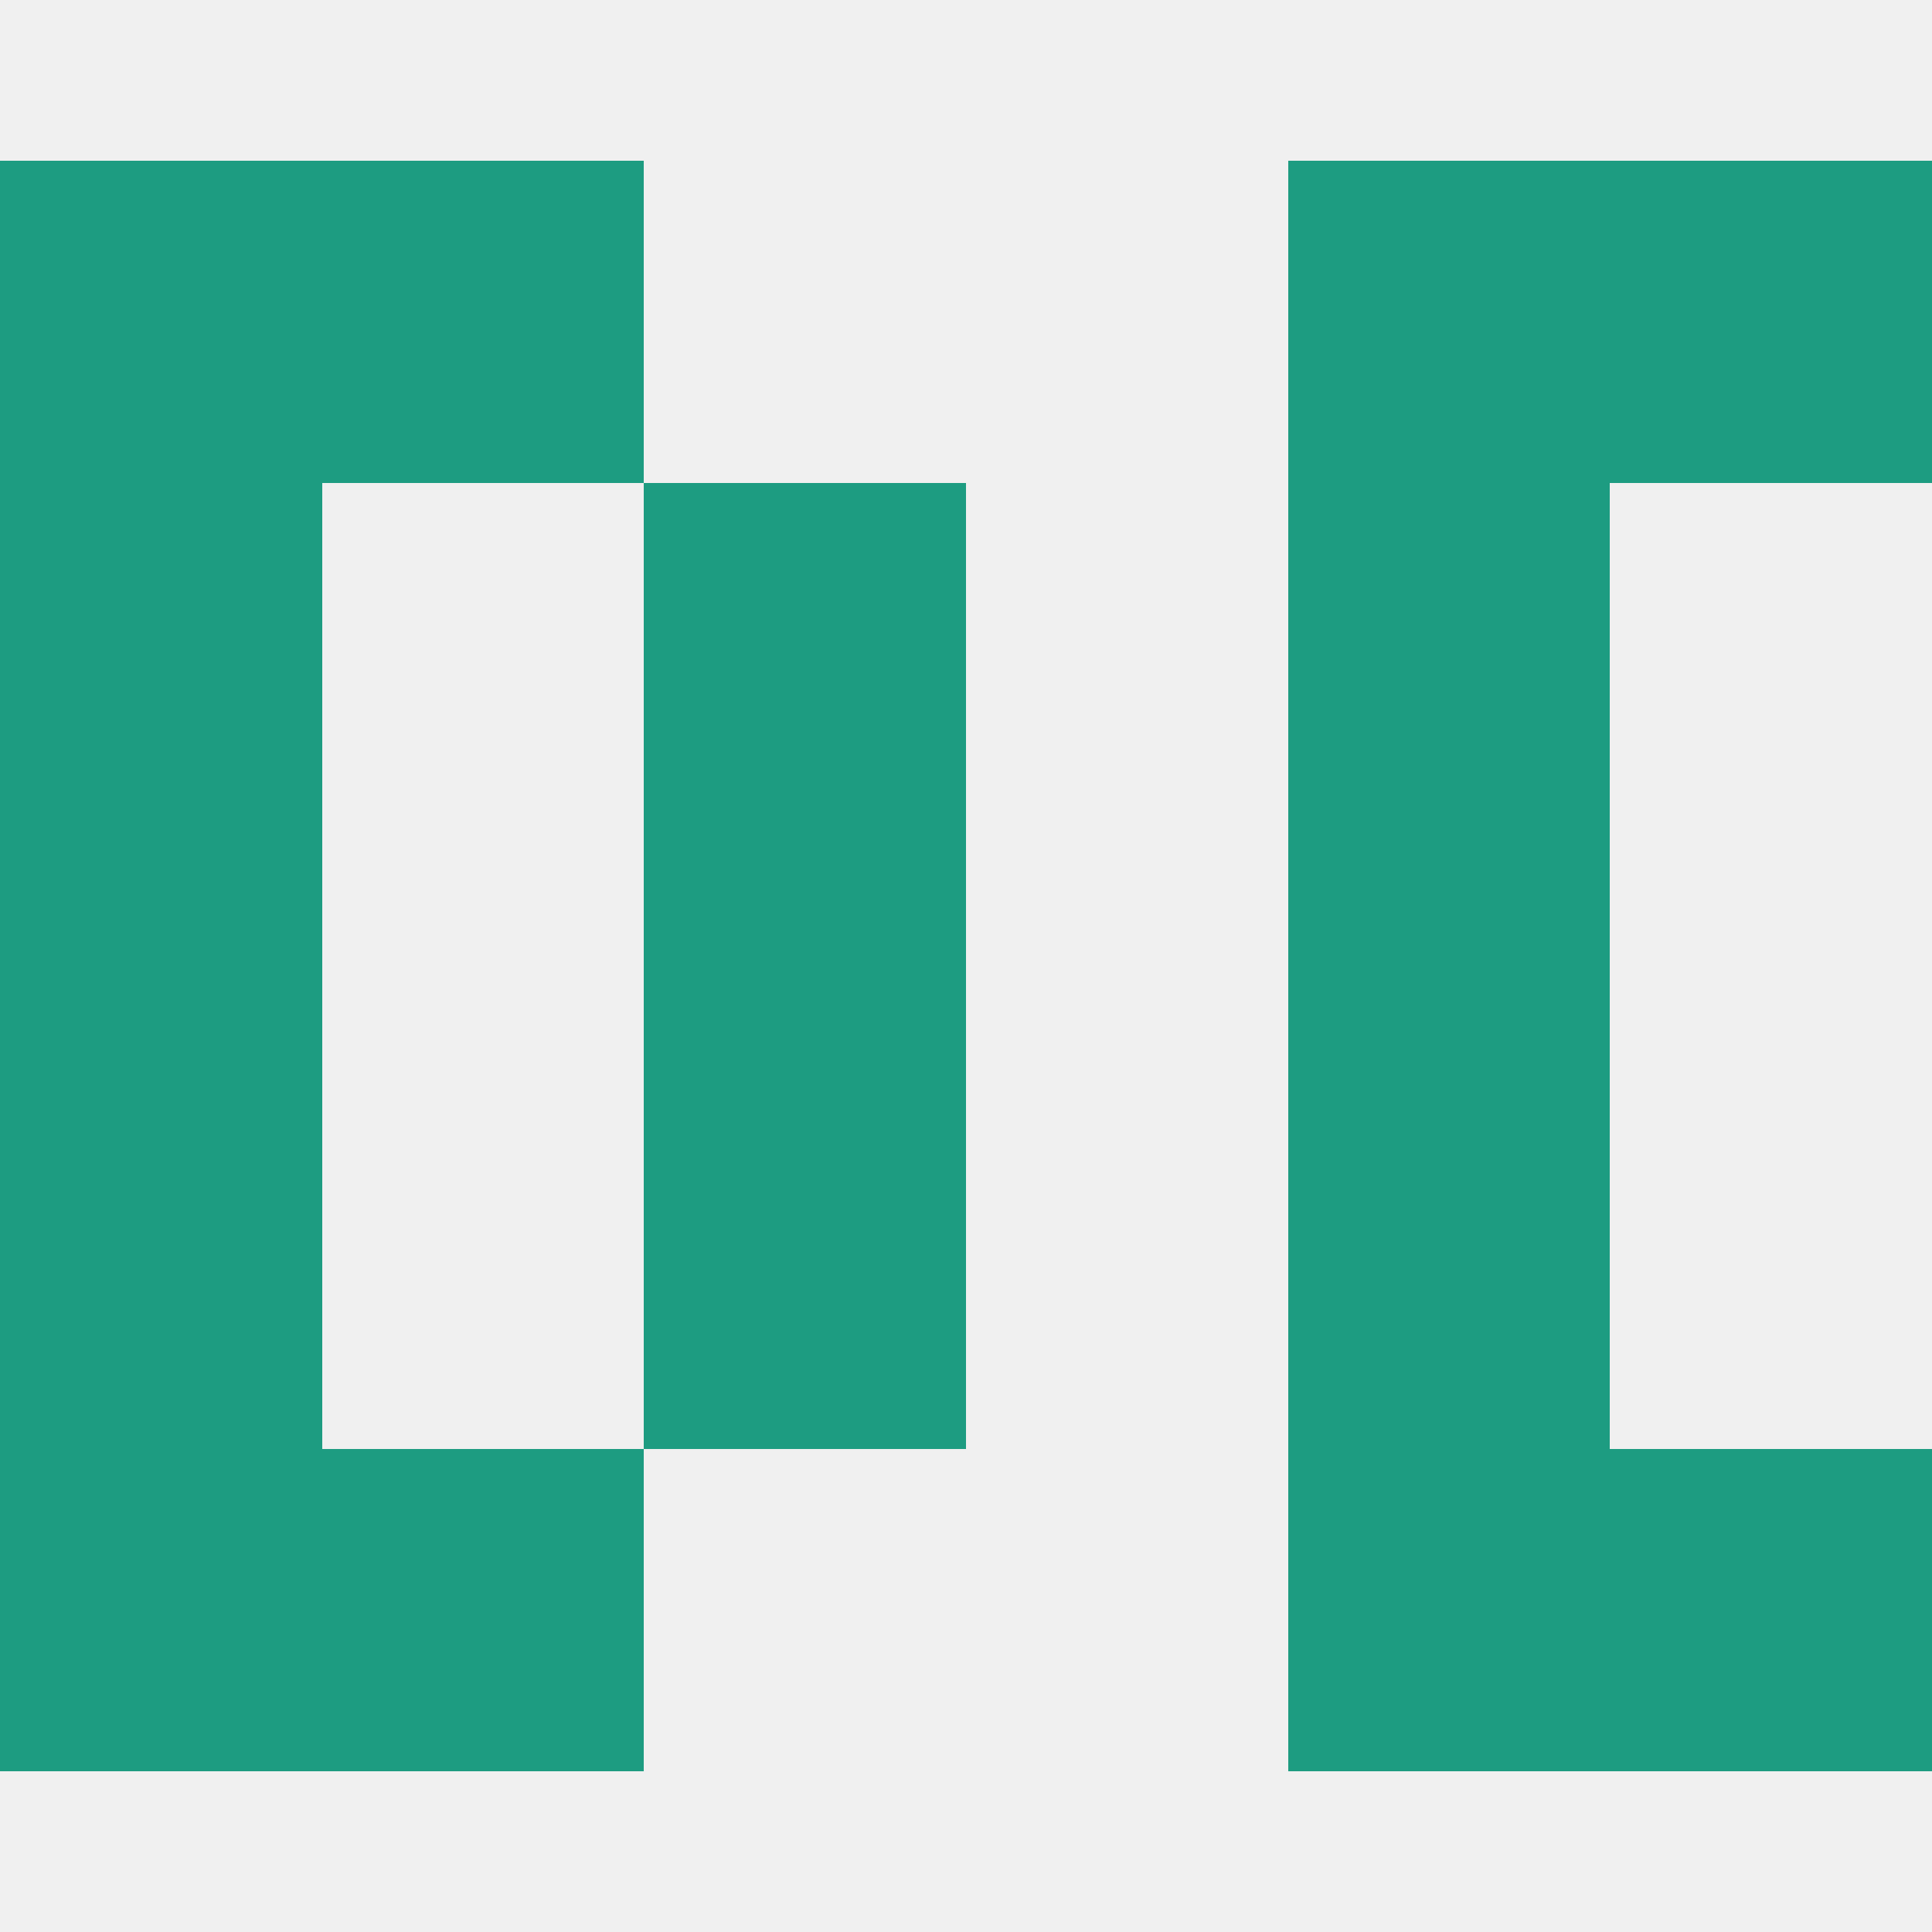
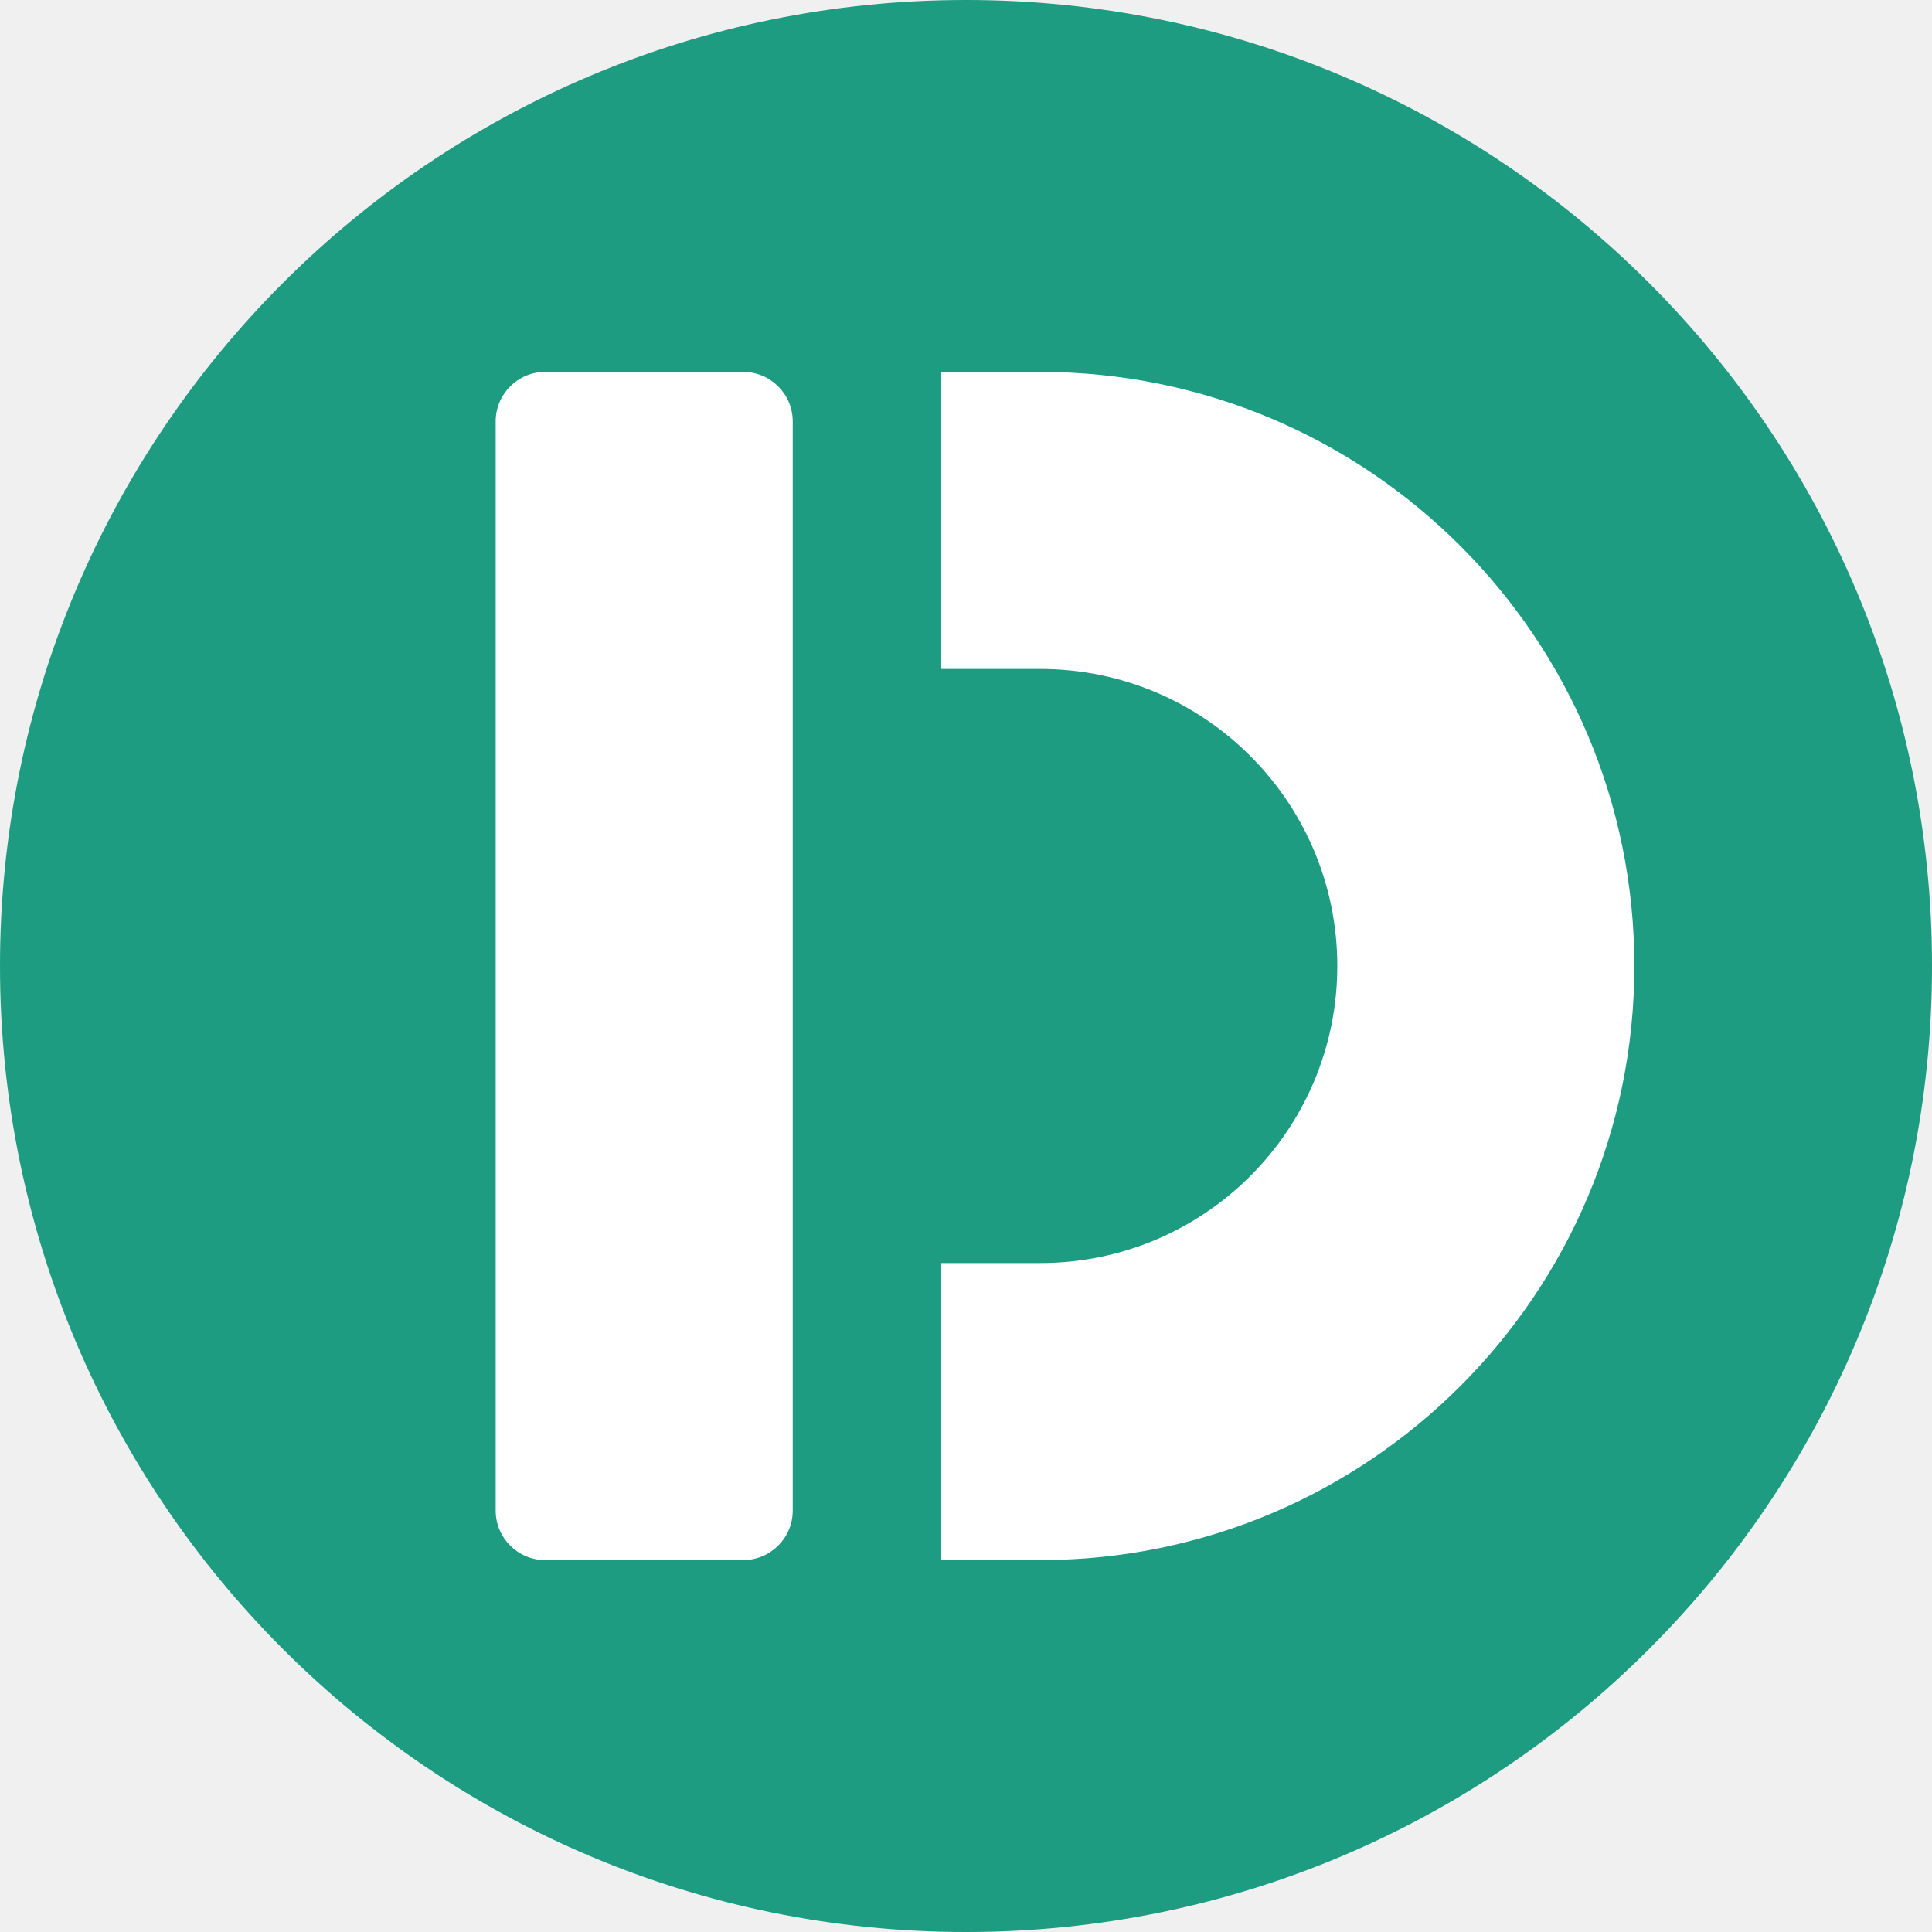
- <svg xmlns="http://www.w3.org/2000/svg" viewBox="8 8 48 48">
-   <g fill="#1d9c81" shape-rendering="crispEdges">
-     <rect x="8" y="12" width="8" height="8" />
-     <rect x="16" y="12" width="8" height="8" />
-     <rect x="40" y="12" width="8" height="8" />
-     <rect x="48" y="12" width="8" height="8" />
-     <rect x="8" y="20" width="8" height="8" />
-     <rect x="24" y="20" width="8" height="8" />
-     <rect x="40" y="20" width="8" height="8" />
-     <rect x="8" y="28" width="8" height="8" />
-     <rect x="24" y="28" width="8" height="8" />
-     <rect x="40" y="28" width="8" height="8" />
-     <rect x="8" y="36" width="8" height="8" />
-     <rect x="24" y="36" width="8" height="8" />
-     <rect x="40" y="36" width="8" height="8" />
-     <rect x="8" y="44" width="8" height="8" />
-     <rect x="16" y="44" width="8" height="8" />
-     <rect x="40" y="44" width="8" height="8" />
-     <rect x="48" y="44" width="8" height="8" />
+ <svg xmlns="http://www.w3.org/2000/svg" viewBox="0 0 64 64">
+   <circle cx="32" cy="32" r="32" fill="#1d9c81" />
+   <g transform="translate(32 32) scale(0.82) translate(-29 -32)" fill="#fff">
+     <rect x="10" y="8" width="12" height="48" rx="2" />
+     <path d="M28 8h4a24 24 0 0 1 0 48h-4v-12h4a12 12 0 0 0 0-24h-4z" />
  </g>
</svg>
